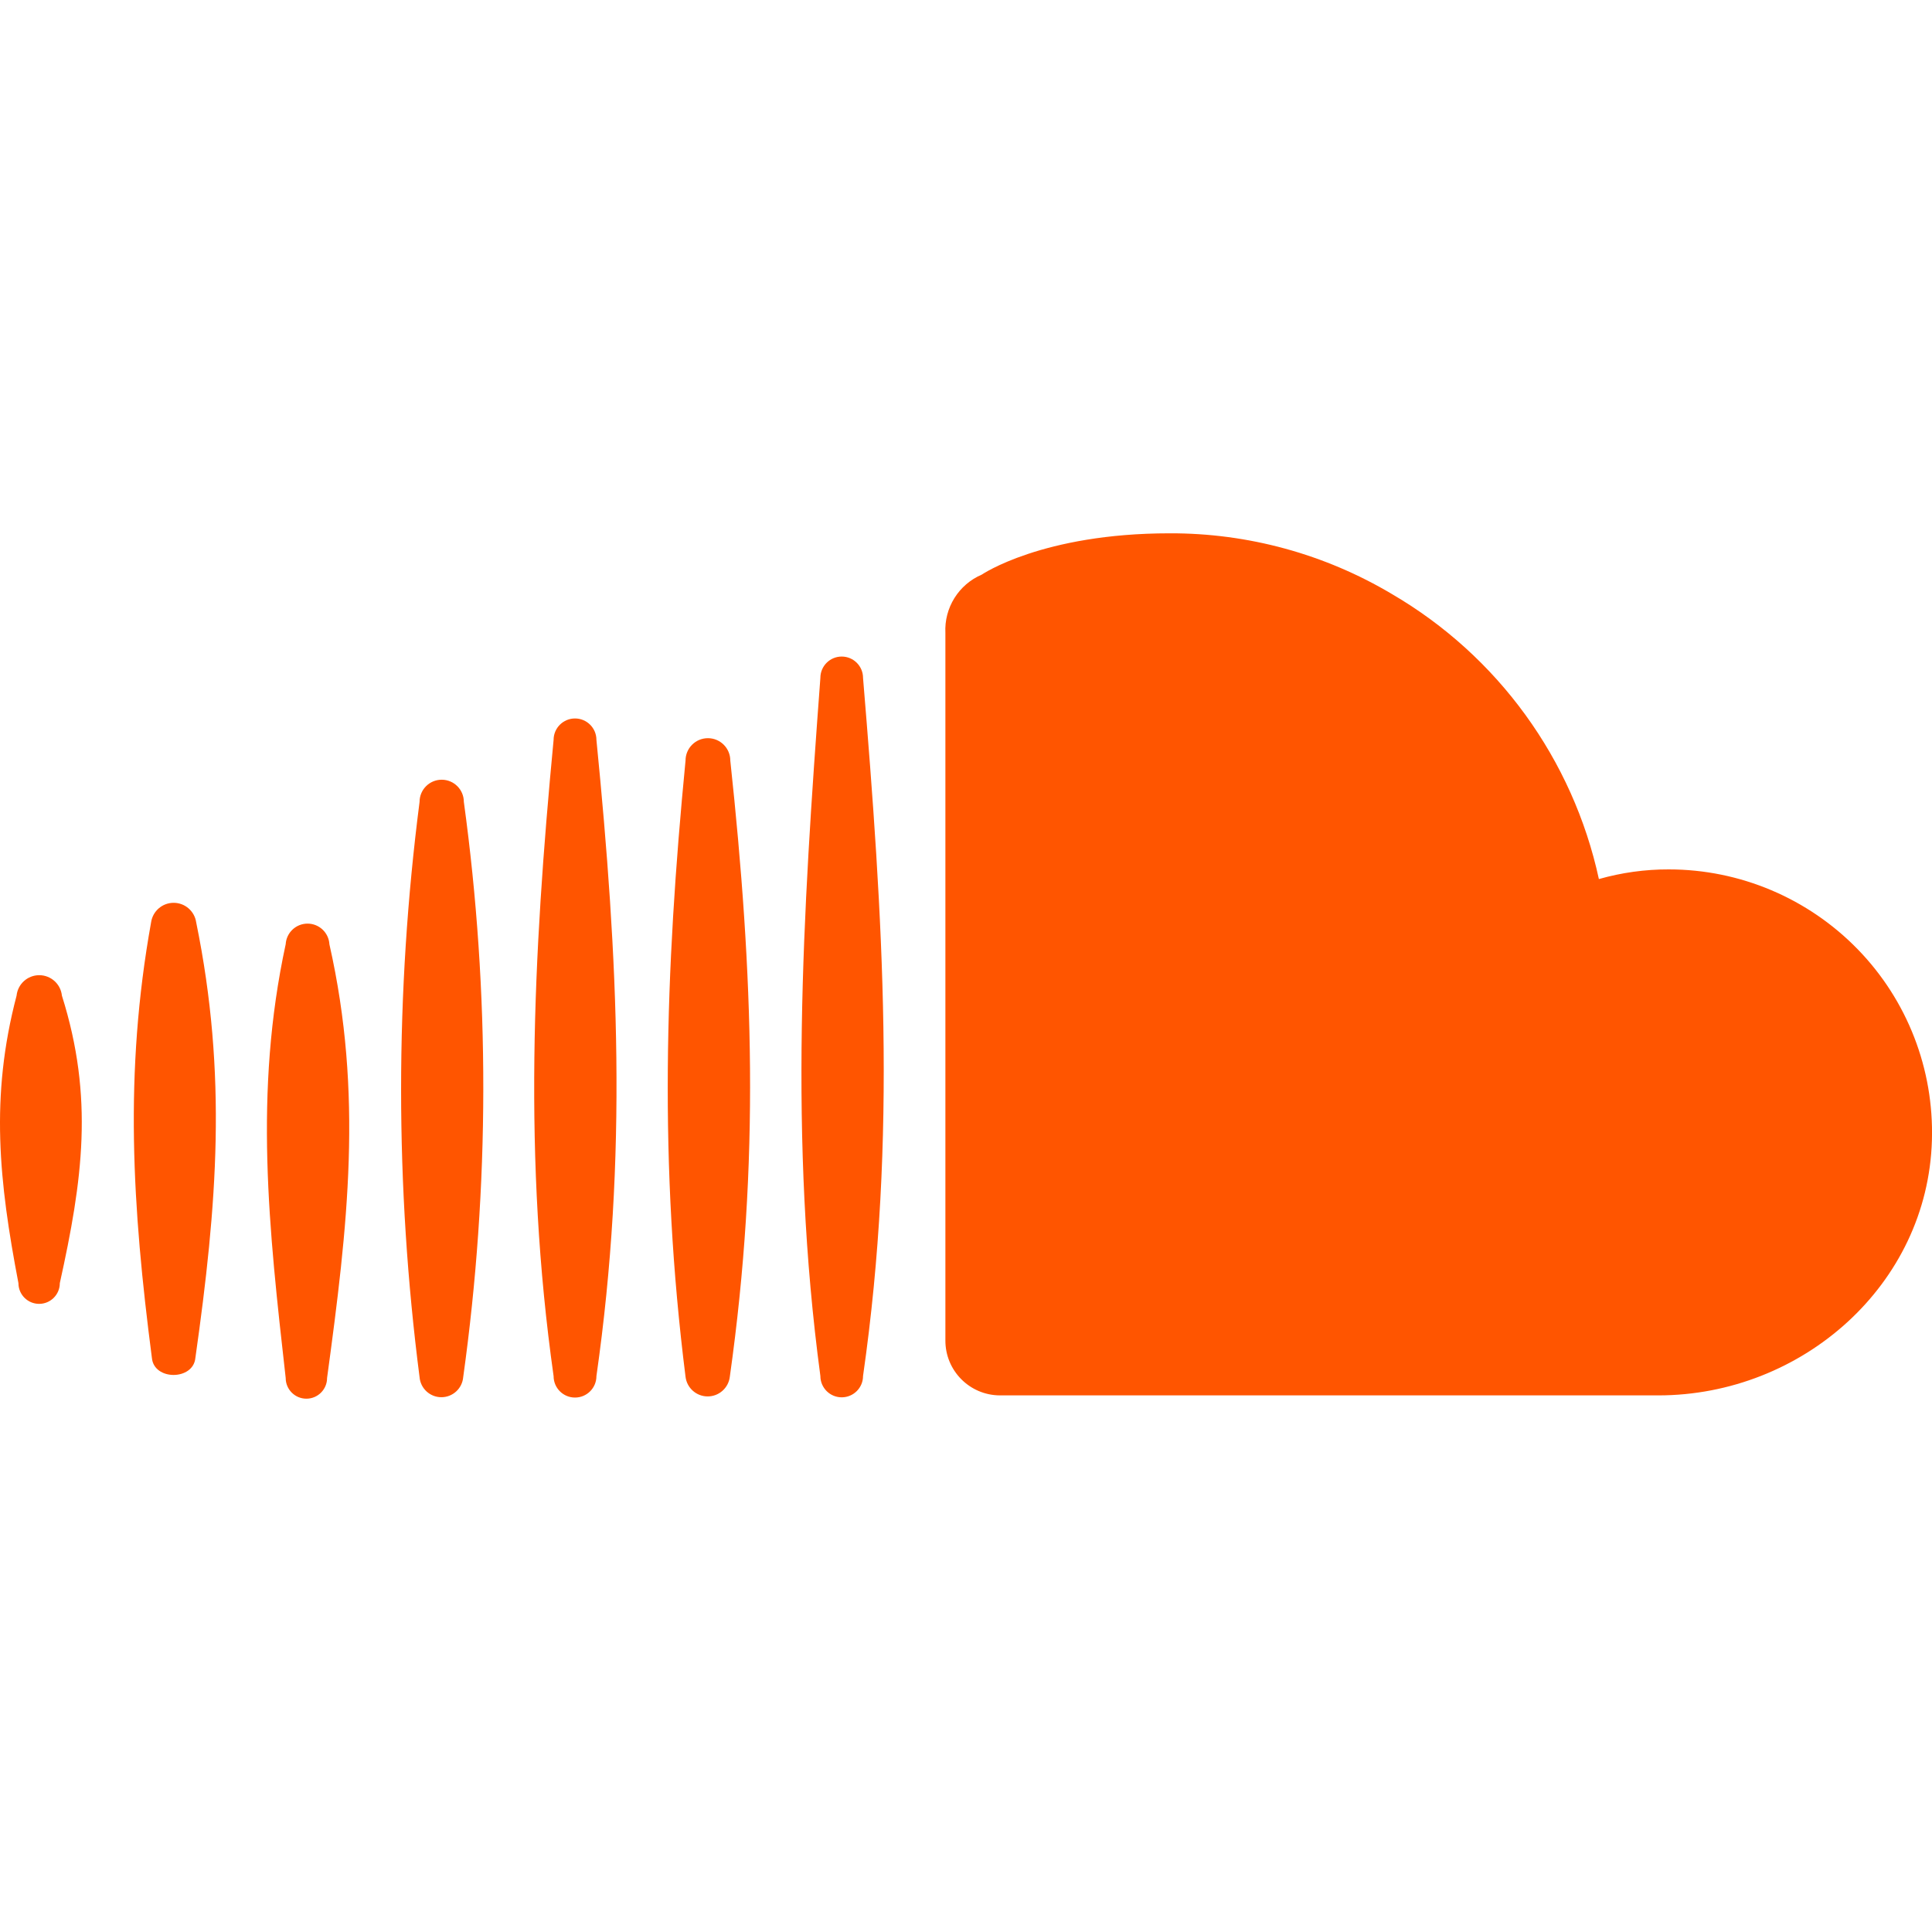
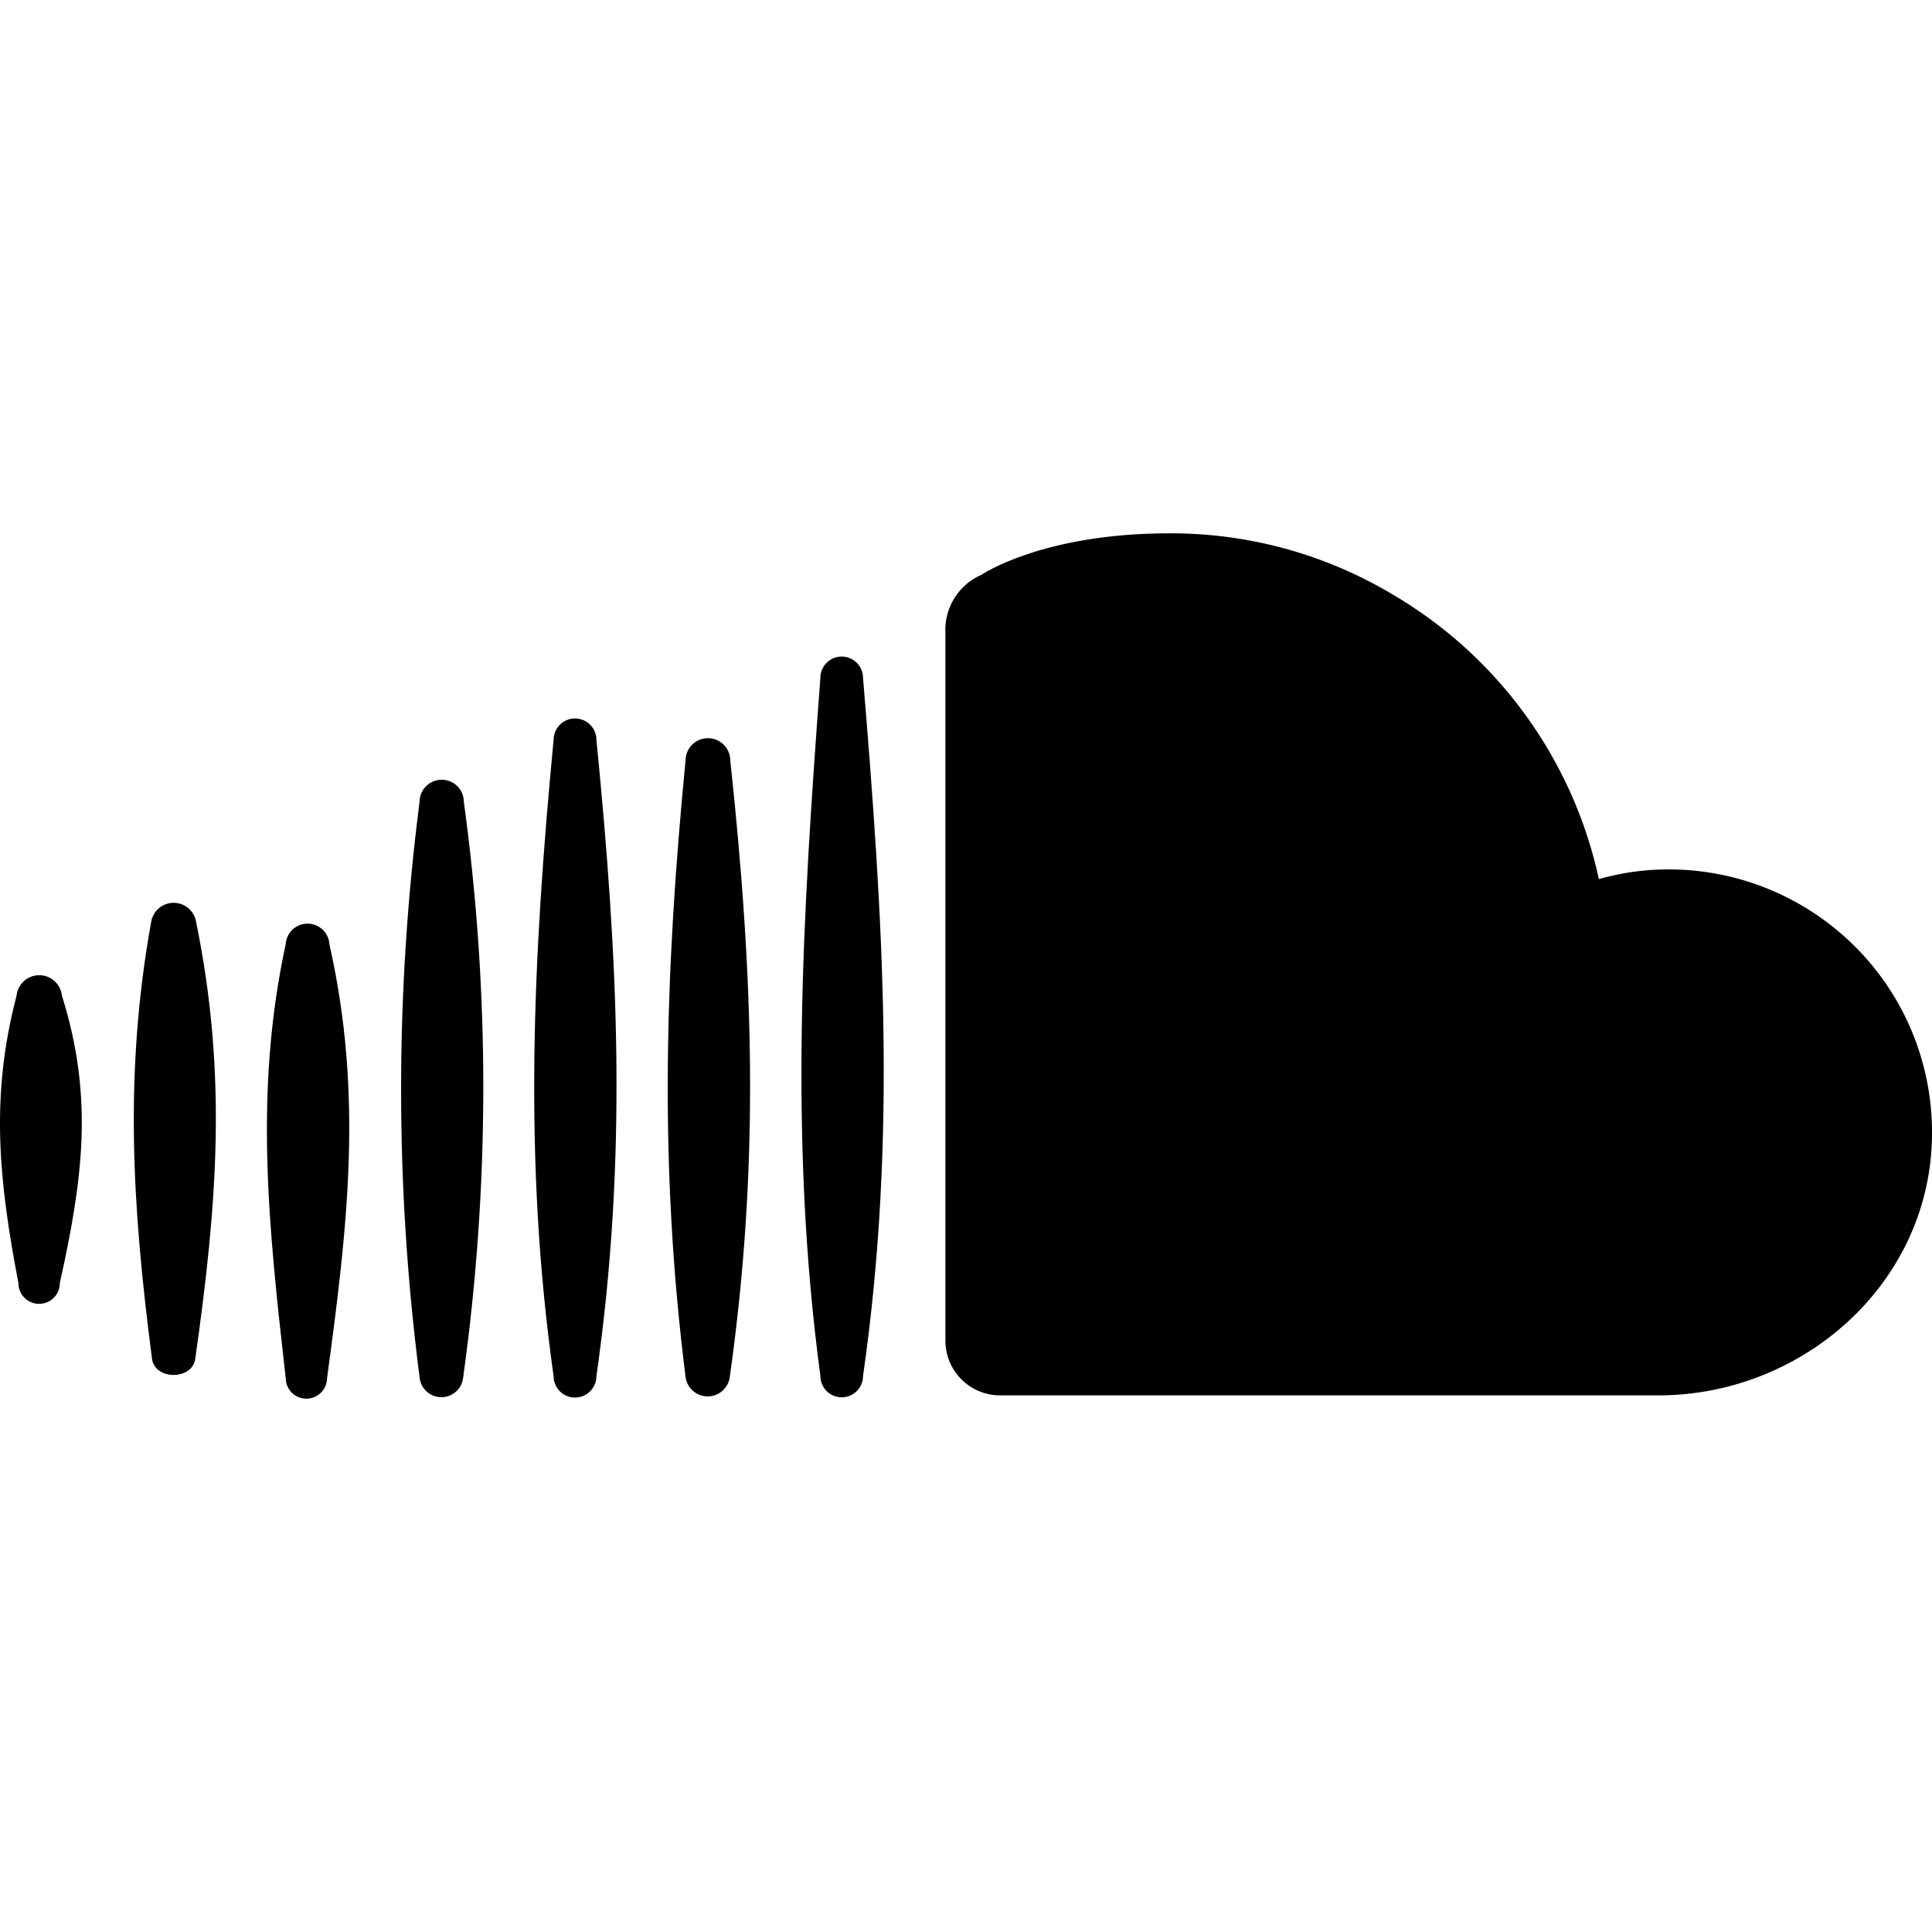
- <svg xmlns="http://www.w3.org/2000/svg" fill="#FF5500" role="img" viewBox="0 0 24 24">
+ <svg xmlns="http://www.w3.org/2000/svg" viewBox="0 0 24 24" fill="currentColor">
  <path d="M23.999 14.165c-.052 1.796-1.612 3.169-3.4 3.169h-8.18a.68.68 0 0 1-.675-.683V7.862a.747.747 0 0 1 .452-.724s.75-.513 2.333-.513a5.364 5.364 0 0 1 2.763.755 5.433 5.433 0 0 1 2.57 3.54c.282-.08.574-.121.868-.12.884 0 1.73.358 2.347.992s.948 1.49.922 2.373ZM10.721 8.421c.247 2.98.427 5.697 0 8.672a.264.264 0 0 1-.53 0c-.395-2.946-.22-5.718 0-8.672a.264.264 0 0 1 .53 0ZM9.072 9.448c.285 2.659.37 4.986-.006 7.655a.277.277 0 0 1-.55 0c-.331-2.63-.256-5.02 0-7.655a.277.277 0 0 1 .556 0Zm-1.663-.257c.27 2.726.39 5.171 0 7.904a.266.266 0 0 1-.532 0c-.38-2.69-.257-5.21 0-7.904a.266.266 0 0 1 .532 0Zm-1.647.77a26.108 26.108 0 0 1-.008 7.147.272.272 0 0 1-.542 0 27.955 27.955 0 0 1 0-7.147.275.275 0 0 1 .55 0Zm-1.67 1.769c.421 1.865.228 3.5-.029 5.388a.257.257 0 0 1-.514 0c-.21-1.858-.398-3.549 0-5.389a.272.272 0 0 1 .543 0Zm-1.655-.273c.388 1.897.26 3.508-.01 5.412-.026.28-.514.283-.54 0-.244-1.878-.347-3.54-.01-5.412a.283.283 0 0 1 .56 0Zm-1.668.911c.4 1.268.257 2.292-.026 3.572a.257.257 0 0 1-.514 0c-.241-1.262-.354-2.312-.023-3.572a.283.283 0 0 1 .563 0Z" />
</svg>
